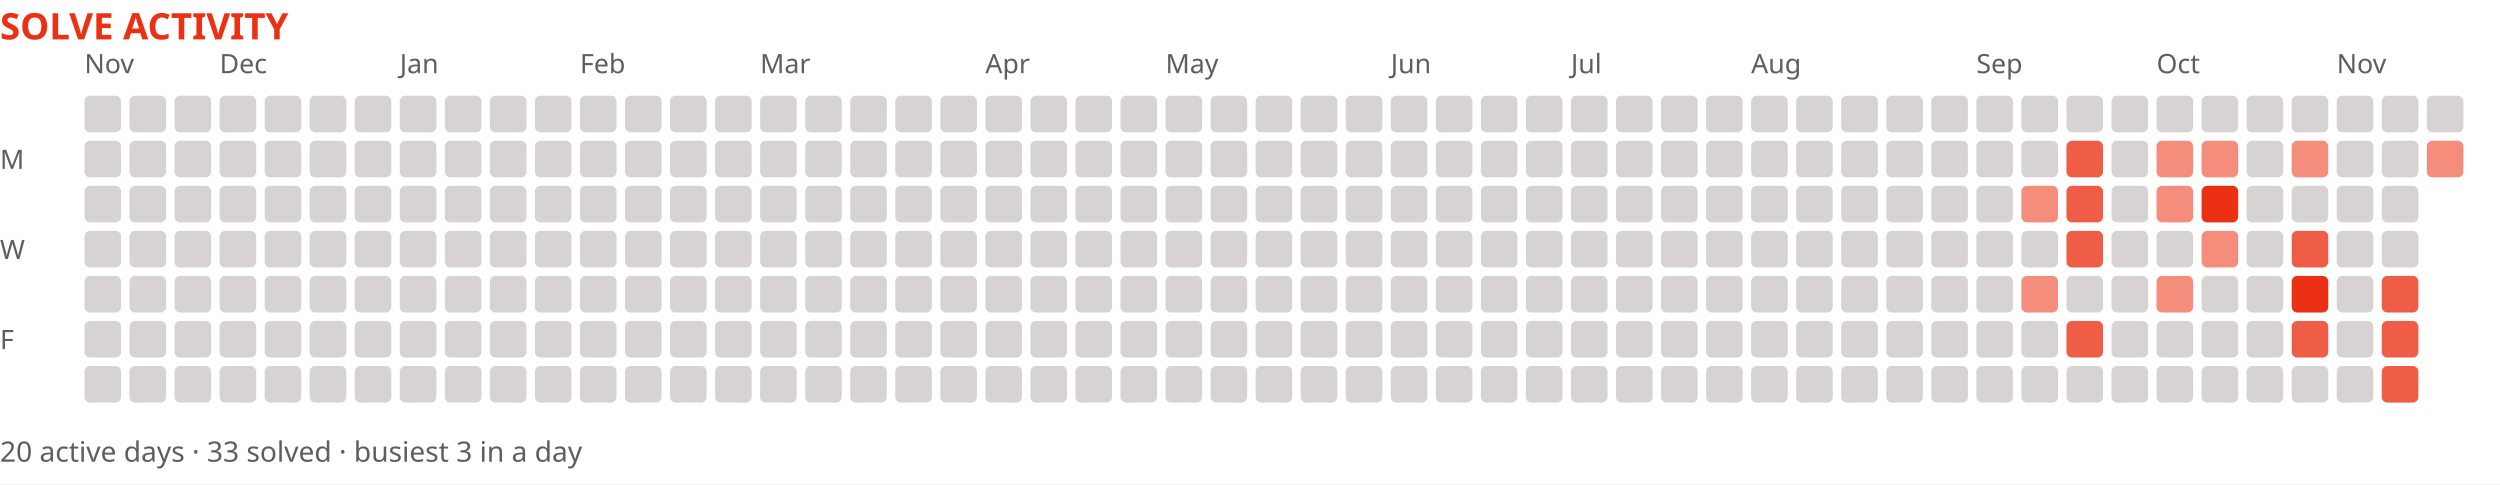
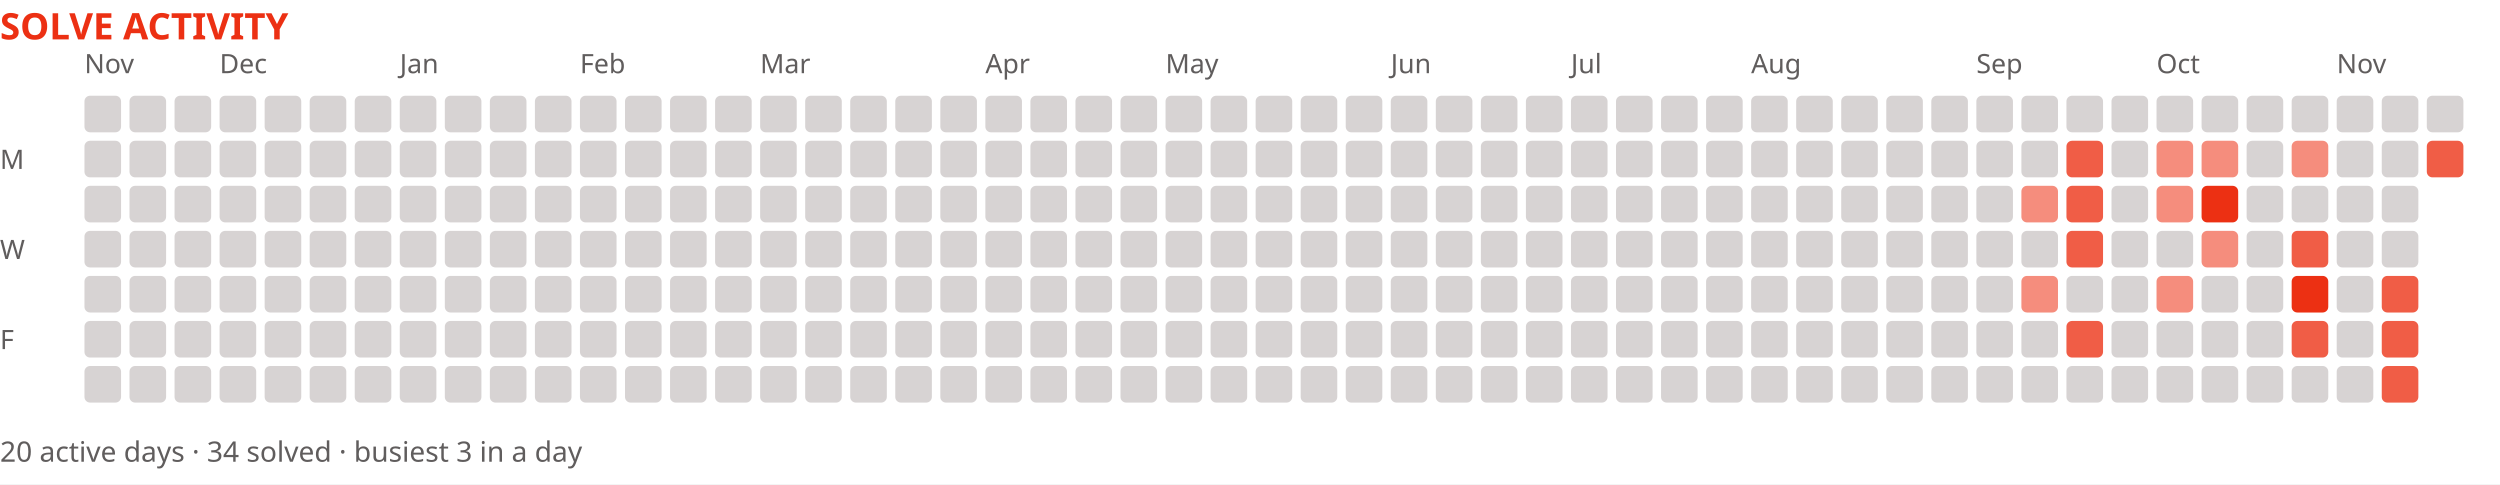
<svg xmlns="http://www.w3.org/2000/svg" width="888" height="172" viewBox="0 0 888 172" role="img" aria-label="Solve activity over the last year">
  <rect width="888" height="172" fill="#ffffff" />
  <text x="0" y="14" font-family="system-ui,sans-serif" font-size="13" font-weight="700" fill="#ec3013">SOLVE ACTIVITY</text>
  <text x="30" y="26" font-family="system-ui,sans-serif" font-size="9.5" fill="#605d5d">Nov</text>
  <text x="78" y="26" font-family="system-ui,sans-serif" font-size="9.5" fill="#605d5d">Dec</text>
  <text x="142" y="26" font-family="system-ui,sans-serif" font-size="9.5" fill="#605d5d">Jan</text>
  <text x="206" y="26" font-family="system-ui,sans-serif" font-size="9.5" fill="#605d5d">Feb</text>
  <text x="270" y="26" font-family="system-ui,sans-serif" font-size="9.5" fill="#605d5d">Mar</text>
  <text x="350" y="26" font-family="system-ui,sans-serif" font-size="9.5" fill="#605d5d">Apr</text>
  <text x="414" y="26" font-family="system-ui,sans-serif" font-size="9.5" fill="#605d5d">May</text>
  <text x="494" y="26" font-family="system-ui,sans-serif" font-size="9.5" fill="#605d5d">Jun</text>
  <text x="558" y="26" font-family="system-ui,sans-serif" font-size="9.5" fill="#605d5d">Jul</text>
  <text x="622" y="26" font-family="system-ui,sans-serif" font-size="9.5" fill="#605d5d">Aug</text>
  <text x="702" y="26" font-family="system-ui,sans-serif" font-size="9.5" fill="#605d5d">Sep</text>
  <text x="766" y="26" font-family="system-ui,sans-serif" font-size="9.5" fill="#605d5d">Oct</text>
  <text x="830" y="26" font-family="system-ui,sans-serif" font-size="9.5" fill="#605d5d">Nov</text>
  <text x="0" y="60" font-family="system-ui,sans-serif" font-size="9.5" fill="#605d5d">M</text>
  <text x="0" y="92" font-family="system-ui,sans-serif" font-size="9.5" fill="#605d5d">W</text>
  <text x="0" y="124" font-family="system-ui,sans-serif" font-size="9.5" fill="#605d5d">F</text>
  <rect x="30" y="34" width="13" height="13" fill="#d7d3d3" rx="2" />
  <rect x="30" y="50" width="13" height="13" fill="#d7d3d3" rx="2" />
  <rect x="30" y="66" width="13" height="13" fill="#d7d3d3" rx="2" />
  <rect x="30" y="82" width="13" height="13" fill="#d7d3d3" rx="2" />
  <rect x="30" y="98" width="13" height="13" fill="#d7d3d3" rx="2" />
  <rect x="30" y="114" width="13" height="13" fill="#d7d3d3" rx="2" />
  <rect x="30" y="130" width="13" height="13" fill="#d7d3d3" rx="2" />
  <rect x="46" y="34" width="13" height="13" fill="#d7d3d3" rx="2" />
  <rect x="46" y="50" width="13" height="13" fill="#d7d3d3" rx="2" />
  <rect x="46" y="66" width="13" height="13" fill="#d7d3d3" rx="2" />
  <rect x="46" y="82" width="13" height="13" fill="#d7d3d3" rx="2" />
  <rect x="46" y="98" width="13" height="13" fill="#d7d3d3" rx="2" />
  <rect x="46" y="114" width="13" height="13" fill="#d7d3d3" rx="2" />
  <rect x="46" y="130" width="13" height="13" fill="#d7d3d3" rx="2" />
  <rect x="62" y="34" width="13" height="13" fill="#d7d3d3" rx="2" />
  <rect x="62" y="50" width="13" height="13" fill="#d7d3d3" rx="2" />
  <rect x="62" y="66" width="13" height="13" fill="#d7d3d3" rx="2" />
  <rect x="62" y="82" width="13" height="13" fill="#d7d3d3" rx="2" />
  <rect x="62" y="98" width="13" height="13" fill="#d7d3d3" rx="2" />
  <rect x="62" y="114" width="13" height="13" fill="#d7d3d3" rx="2" />
  <rect x="62" y="130" width="13" height="13" fill="#d7d3d3" rx="2" />
  <rect x="78" y="34" width="13" height="13" fill="#d7d3d3" rx="2" />
  <rect x="78" y="50" width="13" height="13" fill="#d7d3d3" rx="2" />
  <rect x="78" y="66" width="13" height="13" fill="#d7d3d3" rx="2" />
  <rect x="78" y="82" width="13" height="13" fill="#d7d3d3" rx="2" />
  <rect x="78" y="98" width="13" height="13" fill="#d7d3d3" rx="2" />
  <rect x="78" y="114" width="13" height="13" fill="#d7d3d3" rx="2" />
  <rect x="78" y="130" width="13" height="13" fill="#d7d3d3" rx="2" />
  <rect x="94" y="34" width="13" height="13" fill="#d7d3d3" rx="2" />
  <rect x="94" y="50" width="13" height="13" fill="#d7d3d3" rx="2" />
  <rect x="94" y="66" width="13" height="13" fill="#d7d3d3" rx="2" />
  <rect x="94" y="82" width="13" height="13" fill="#d7d3d3" rx="2" />
  <rect x="94" y="98" width="13" height="13" fill="#d7d3d3" rx="2" />
  <rect x="94" y="114" width="13" height="13" fill="#d7d3d3" rx="2" />
  <rect x="94" y="130" width="13" height="13" fill="#d7d3d3" rx="2" />
  <rect x="110" y="34" width="13" height="13" fill="#d7d3d3" rx="2" />
  <rect x="110" y="50" width="13" height="13" fill="#d7d3d3" rx="2" />
  <rect x="110" y="66" width="13" height="13" fill="#d7d3d3" rx="2" />
  <rect x="110" y="82" width="13" height="13" fill="#d7d3d3" rx="2" />
  <rect x="110" y="98" width="13" height="13" fill="#d7d3d3" rx="2" />
  <rect x="110" y="114" width="13" height="13" fill="#d7d3d3" rx="2" />
  <rect x="110" y="130" width="13" height="13" fill="#d7d3d3" rx="2" />
  <rect x="126" y="34" width="13" height="13" fill="#d7d3d3" rx="2" />
  <rect x="126" y="50" width="13" height="13" fill="#d7d3d3" rx="2" />
  <rect x="126" y="66" width="13" height="13" fill="#d7d3d3" rx="2" />
  <rect x="126" y="82" width="13" height="13" fill="#d7d3d3" rx="2" />
  <rect x="126" y="98" width="13" height="13" fill="#d7d3d3" rx="2" />
  <rect x="126" y="114" width="13" height="13" fill="#d7d3d3" rx="2" />
  <rect x="126" y="130" width="13" height="13" fill="#d7d3d3" rx="2" />
  <rect x="142" y="34" width="13" height="13" fill="#d7d3d3" rx="2" />
  <rect x="142" y="50" width="13" height="13" fill="#d7d3d3" rx="2" />
  <rect x="142" y="66" width="13" height="13" fill="#d7d3d3" rx="2" />
  <rect x="142" y="82" width="13" height="13" fill="#d7d3d3" rx="2" />
  <rect x="142" y="98" width="13" height="13" fill="#d7d3d3" rx="2" />
  <rect x="142" y="114" width="13" height="13" fill="#d7d3d3" rx="2" />
  <rect x="142" y="130" width="13" height="13" fill="#d7d3d3" rx="2" />
  <rect x="158" y="34" width="13" height="13" fill="#d7d3d3" rx="2" />
  <rect x="158" y="50" width="13" height="13" fill="#d7d3d3" rx="2" />
  <rect x="158" y="66" width="13" height="13" fill="#d7d3d3" rx="2" />
  <rect x="158" y="82" width="13" height="13" fill="#d7d3d3" rx="2" />
  <rect x="158" y="98" width="13" height="13" fill="#d7d3d3" rx="2" />
  <rect x="158" y="114" width="13" height="13" fill="#d7d3d3" rx="2" />
  <rect x="158" y="130" width="13" height="13" fill="#d7d3d3" rx="2" />
  <rect x="174" y="34" width="13" height="13" fill="#d7d3d3" rx="2" />
  <rect x="174" y="50" width="13" height="13" fill="#d7d3d3" rx="2" />
  <rect x="174" y="66" width="13" height="13" fill="#d7d3d3" rx="2" />
  <rect x="174" y="82" width="13" height="13" fill="#d7d3d3" rx="2" />
  <rect x="174" y="98" width="13" height="13" fill="#d7d3d3" rx="2" />
  <rect x="174" y="114" width="13" height="13" fill="#d7d3d3" rx="2" />
  <rect x="174" y="130" width="13" height="13" fill="#d7d3d3" rx="2" />
  <rect x="190" y="34" width="13" height="13" fill="#d7d3d3" rx="2" />
  <rect x="190" y="50" width="13" height="13" fill="#d7d3d3" rx="2" />
  <rect x="190" y="66" width="13" height="13" fill="#d7d3d3" rx="2" />
  <rect x="190" y="82" width="13" height="13" fill="#d7d3d3" rx="2" />
  <rect x="190" y="98" width="13" height="13" fill="#d7d3d3" rx="2" />
  <rect x="190" y="114" width="13" height="13" fill="#d7d3d3" rx="2" />
  <rect x="190" y="130" width="13" height="13" fill="#d7d3d3" rx="2" />
  <rect x="206" y="34" width="13" height="13" fill="#d7d3d3" rx="2" />
  <rect x="206" y="50" width="13" height="13" fill="#d7d3d3" rx="2" />
  <rect x="206" y="66" width="13" height="13" fill="#d7d3d3" rx="2" />
  <rect x="206" y="82" width="13" height="13" fill="#d7d3d3" rx="2" />
  <rect x="206" y="98" width="13" height="13" fill="#d7d3d3" rx="2" />
  <rect x="206" y="114" width="13" height="13" fill="#d7d3d3" rx="2" />
  <rect x="206" y="130" width="13" height="13" fill="#d7d3d3" rx="2" />
  <rect x="222" y="34" width="13" height="13" fill="#d7d3d3" rx="2" />
  <rect x="222" y="50" width="13" height="13" fill="#d7d3d3" rx="2" />
  <rect x="222" y="66" width="13" height="13" fill="#d7d3d3" rx="2" />
  <rect x="222" y="82" width="13" height="13" fill="#d7d3d3" rx="2" />
  <rect x="222" y="98" width="13" height="13" fill="#d7d3d3" rx="2" />
  <rect x="222" y="114" width="13" height="13" fill="#d7d3d3" rx="2" />
  <rect x="222" y="130" width="13" height="13" fill="#d7d3d3" rx="2" />
  <rect x="238" y="34" width="13" height="13" fill="#d7d3d3" rx="2" />
  <rect x="238" y="50" width="13" height="13" fill="#d7d3d3" rx="2" />
  <rect x="238" y="66" width="13" height="13" fill="#d7d3d3" rx="2" />
  <rect x="238" y="82" width="13" height="13" fill="#d7d3d3" rx="2" />
  <rect x="238" y="98" width="13" height="13" fill="#d7d3d3" rx="2" />
  <rect x="238" y="114" width="13" height="13" fill="#d7d3d3" rx="2" />
  <rect x="238" y="130" width="13" height="13" fill="#d7d3d3" rx="2" />
  <rect x="254" y="34" width="13" height="13" fill="#d7d3d3" rx="2" />
  <rect x="254" y="50" width="13" height="13" fill="#d7d3d3" rx="2" />
  <rect x="254" y="66" width="13" height="13" fill="#d7d3d3" rx="2" />
  <rect x="254" y="82" width="13" height="13" fill="#d7d3d3" rx="2" />
  <rect x="254" y="98" width="13" height="13" fill="#d7d3d3" rx="2" />
  <rect x="254" y="114" width="13" height="13" fill="#d7d3d3" rx="2" />
  <rect x="254" y="130" width="13" height="13" fill="#d7d3d3" rx="2" />
  <rect x="270" y="34" width="13" height="13" fill="#d7d3d3" rx="2" />
  <rect x="270" y="50" width="13" height="13" fill="#d7d3d3" rx="2" />
  <rect x="270" y="66" width="13" height="13" fill="#d7d3d3" rx="2" />
  <rect x="270" y="82" width="13" height="13" fill="#d7d3d3" rx="2" />
  <rect x="270" y="98" width="13" height="13" fill="#d7d3d3" rx="2" />
  <rect x="270" y="114" width="13" height="13" fill="#d7d3d3" rx="2" />
  <rect x="270" y="130" width="13" height="13" fill="#d7d3d3" rx="2" />
  <rect x="286" y="34" width="13" height="13" fill="#d7d3d3" rx="2" />
  <rect x="286" y="50" width="13" height="13" fill="#d7d3d3" rx="2" />
  <rect x="286" y="66" width="13" height="13" fill="#d7d3d3" rx="2" />
  <rect x="286" y="82" width="13" height="13" fill="#d7d3d3" rx="2" />
  <rect x="286" y="98" width="13" height="13" fill="#d7d3d3" rx="2" />
  <rect x="286" y="114" width="13" height="13" fill="#d7d3d3" rx="2" />
  <rect x="286" y="130" width="13" height="13" fill="#d7d3d3" rx="2" />
  <rect x="302" y="34" width="13" height="13" fill="#d7d3d3" rx="2" />
  <rect x="302" y="50" width="13" height="13" fill="#d7d3d3" rx="2" />
  <rect x="302" y="66" width="13" height="13" fill="#d7d3d3" rx="2" />
  <rect x="302" y="82" width="13" height="13" fill="#d7d3d3" rx="2" />
  <rect x="302" y="98" width="13" height="13" fill="#d7d3d3" rx="2" />
  <rect x="302" y="114" width="13" height="13" fill="#d7d3d3" rx="2" />
  <rect x="302" y="130" width="13" height="13" fill="#d7d3d3" rx="2" />
  <rect x="318" y="34" width="13" height="13" fill="#d7d3d3" rx="2" />
  <rect x="318" y="50" width="13" height="13" fill="#d7d3d3" rx="2" />
  <rect x="318" y="66" width="13" height="13" fill="#d7d3d3" rx="2" />
  <rect x="318" y="82" width="13" height="13" fill="#d7d3d3" rx="2" />
  <rect x="318" y="98" width="13" height="13" fill="#d7d3d3" rx="2" />
  <rect x="318" y="114" width="13" height="13" fill="#d7d3d3" rx="2" />
  <rect x="318" y="130" width="13" height="13" fill="#d7d3d3" rx="2" />
  <rect x="334" y="34" width="13" height="13" fill="#d7d3d3" rx="2" />
  <rect x="334" y="50" width="13" height="13" fill="#d7d3d3" rx="2" />
  <rect x="334" y="66" width="13" height="13" fill="#d7d3d3" rx="2" />
  <rect x="334" y="82" width="13" height="13" fill="#d7d3d3" rx="2" />
  <rect x="334" y="98" width="13" height="13" fill="#d7d3d3" rx="2" />
  <rect x="334" y="114" width="13" height="13" fill="#d7d3d3" rx="2" />
  <rect x="334" y="130" width="13" height="13" fill="#d7d3d3" rx="2" />
  <rect x="350" y="34" width="13" height="13" fill="#d7d3d3" rx="2" />
  <rect x="350" y="50" width="13" height="13" fill="#d7d3d3" rx="2" />
  <rect x="350" y="66" width="13" height="13" fill="#d7d3d3" rx="2" />
  <rect x="350" y="82" width="13" height="13" fill="#d7d3d3" rx="2" />
  <rect x="350" y="98" width="13" height="13" fill="#d7d3d3" rx="2" />
  <rect x="350" y="114" width="13" height="13" fill="#d7d3d3" rx="2" />
  <rect x="350" y="130" width="13" height="13" fill="#d7d3d3" rx="2" />
  <rect x="366" y="34" width="13" height="13" fill="#d7d3d3" rx="2" />
  <rect x="366" y="50" width="13" height="13" fill="#d7d3d3" rx="2" />
  <rect x="366" y="66" width="13" height="13" fill="#d7d3d3" rx="2" />
  <rect x="366" y="82" width="13" height="13" fill="#d7d3d3" rx="2" />
  <rect x="366" y="98" width="13" height="13" fill="#d7d3d3" rx="2" />
  <rect x="366" y="114" width="13" height="13" fill="#d7d3d3" rx="2" />
  <rect x="366" y="130" width="13" height="13" fill="#d7d3d3" rx="2" />
  <rect x="382" y="34" width="13" height="13" fill="#d7d3d3" rx="2" />
  <rect x="382" y="50" width="13" height="13" fill="#d7d3d3" rx="2" />
  <rect x="382" y="66" width="13" height="13" fill="#d7d3d3" rx="2" />
  <rect x="382" y="82" width="13" height="13" fill="#d7d3d3" rx="2" />
  <rect x="382" y="98" width="13" height="13" fill="#d7d3d3" rx="2" />
  <rect x="382" y="114" width="13" height="13" fill="#d7d3d3" rx="2" />
  <rect x="382" y="130" width="13" height="13" fill="#d7d3d3" rx="2" />
  <rect x="398" y="34" width="13" height="13" fill="#d7d3d3" rx="2" />
  <rect x="398" y="50" width="13" height="13" fill="#d7d3d3" rx="2" />
  <rect x="398" y="66" width="13" height="13" fill="#d7d3d3" rx="2" />
  <rect x="398" y="82" width="13" height="13" fill="#d7d3d3" rx="2" />
  <rect x="398" y="98" width="13" height="13" fill="#d7d3d3" rx="2" />
  <rect x="398" y="114" width="13" height="13" fill="#d7d3d3" rx="2" />
  <rect x="398" y="130" width="13" height="13" fill="#d7d3d3" rx="2" />
  <rect x="414" y="34" width="13" height="13" fill="#d7d3d3" rx="2" />
  <rect x="414" y="50" width="13" height="13" fill="#d7d3d3" rx="2" />
  <rect x="414" y="66" width="13" height="13" fill="#d7d3d3" rx="2" />
  <rect x="414" y="82" width="13" height="13" fill="#d7d3d3" rx="2" />
  <rect x="414" y="98" width="13" height="13" fill="#d7d3d3" rx="2" />
  <rect x="414" y="114" width="13" height="13" fill="#d7d3d3" rx="2" />
  <rect x="414" y="130" width="13" height="13" fill="#d7d3d3" rx="2" />
  <rect x="430" y="34" width="13" height="13" fill="#d7d3d3" rx="2" />
  <rect x="430" y="50" width="13" height="13" fill="#d7d3d3" rx="2" />
  <rect x="430" y="66" width="13" height="13" fill="#d7d3d3" rx="2" />
  <rect x="430" y="82" width="13" height="13" fill="#d7d3d3" rx="2" />
  <rect x="430" y="98" width="13" height="13" fill="#d7d3d3" rx="2" />
  <rect x="430" y="114" width="13" height="13" fill="#d7d3d3" rx="2" />
  <rect x="430" y="130" width="13" height="13" fill="#d7d3d3" rx="2" />
  <rect x="446" y="34" width="13" height="13" fill="#d7d3d3" rx="2" />
  <rect x="446" y="50" width="13" height="13" fill="#d7d3d3" rx="2" />
  <rect x="446" y="66" width="13" height="13" fill="#d7d3d3" rx="2" />
  <rect x="446" y="82" width="13" height="13" fill="#d7d3d3" rx="2" />
  <rect x="446" y="98" width="13" height="13" fill="#d7d3d3" rx="2" />
  <rect x="446" y="114" width="13" height="13" fill="#d7d3d3" rx="2" />
  <rect x="446" y="130" width="13" height="13" fill="#d7d3d3" rx="2" />
  <rect x="462" y="34" width="13" height="13" fill="#d7d3d3" rx="2" />
  <rect x="462" y="50" width="13" height="13" fill="#d7d3d3" rx="2" />
  <rect x="462" y="66" width="13" height="13" fill="#d7d3d3" rx="2" />
  <rect x="462" y="82" width="13" height="13" fill="#d7d3d3" rx="2" />
  <rect x="462" y="98" width="13" height="13" fill="#d7d3d3" rx="2" />
  <rect x="462" y="114" width="13" height="13" fill="#d7d3d3" rx="2" />
  <rect x="462" y="130" width="13" height="13" fill="#d7d3d3" rx="2" />
  <rect x="478" y="34" width="13" height="13" fill="#d7d3d3" rx="2" />
  <rect x="478" y="50" width="13" height="13" fill="#d7d3d3" rx="2" />
  <rect x="478" y="66" width="13" height="13" fill="#d7d3d3" rx="2" />
  <rect x="478" y="82" width="13" height="13" fill="#d7d3d3" rx="2" />
  <rect x="478" y="98" width="13" height="13" fill="#d7d3d3" rx="2" />
  <rect x="478" y="114" width="13" height="13" fill="#d7d3d3" rx="2" />
  <rect x="478" y="130" width="13" height="13" fill="#d7d3d3" rx="2" />
  <rect x="494" y="34" width="13" height="13" fill="#d7d3d3" rx="2" />
  <rect x="494" y="50" width="13" height="13" fill="#d7d3d3" rx="2" />
  <rect x="494" y="66" width="13" height="13" fill="#d7d3d3" rx="2" />
  <rect x="494" y="82" width="13" height="13" fill="#d7d3d3" rx="2" />
  <rect x="494" y="98" width="13" height="13" fill="#d7d3d3" rx="2" />
  <rect x="494" y="114" width="13" height="13" fill="#d7d3d3" rx="2" />
  <rect x="494" y="130" width="13" height="13" fill="#d7d3d3" rx="2" />
  <rect x="510" y="34" width="13" height="13" fill="#d7d3d3" rx="2" />
  <rect x="510" y="50" width="13" height="13" fill="#d7d3d3" rx="2" />
  <rect x="510" y="66" width="13" height="13" fill="#d7d3d3" rx="2" />
  <rect x="510" y="82" width="13" height="13" fill="#d7d3d3" rx="2" />
  <rect x="510" y="98" width="13" height="13" fill="#d7d3d3" rx="2" />
  <rect x="510" y="114" width="13" height="13" fill="#d7d3d3" rx="2" />
  <rect x="510" y="130" width="13" height="13" fill="#d7d3d3" rx="2" />
  <rect x="526" y="34" width="13" height="13" fill="#d7d3d3" rx="2" />
  <rect x="526" y="50" width="13" height="13" fill="#d7d3d3" rx="2" />
  <rect x="526" y="66" width="13" height="13" fill="#d7d3d3" rx="2" />
  <rect x="526" y="82" width="13" height="13" fill="#d7d3d3" rx="2" />
  <rect x="526" y="98" width="13" height="13" fill="#d7d3d3" rx="2" />
  <rect x="526" y="114" width="13" height="13" fill="#d7d3d3" rx="2" />
  <rect x="526" y="130" width="13" height="13" fill="#d7d3d3" rx="2" />
  <rect x="542" y="34" width="13" height="13" fill="#d7d3d3" rx="2" />
  <rect x="542" y="50" width="13" height="13" fill="#d7d3d3" rx="2" />
  <rect x="542" y="66" width="13" height="13" fill="#d7d3d3" rx="2" />
  <rect x="542" y="82" width="13" height="13" fill="#d7d3d3" rx="2" />
  <rect x="542" y="98" width="13" height="13" fill="#d7d3d3" rx="2" />
  <rect x="542" y="114" width="13" height="13" fill="#d7d3d3" rx="2" />
  <rect x="542" y="130" width="13" height="13" fill="#d7d3d3" rx="2" />
  <rect x="558" y="34" width="13" height="13" fill="#d7d3d3" rx="2" />
  <rect x="558" y="50" width="13" height="13" fill="#d7d3d3" rx="2" />
  <rect x="558" y="66" width="13" height="13" fill="#d7d3d3" rx="2" />
  <rect x="558" y="82" width="13" height="13" fill="#d7d3d3" rx="2" />
  <rect x="558" y="98" width="13" height="13" fill="#d7d3d3" rx="2" />
  <rect x="558" y="114" width="13" height="13" fill="#d7d3d3" rx="2" />
  <rect x="558" y="130" width="13" height="13" fill="#d7d3d3" rx="2" />
  <rect x="574" y="34" width="13" height="13" fill="#d7d3d3" rx="2" />
  <rect x="574" y="50" width="13" height="13" fill="#d7d3d3" rx="2" />
  <rect x="574" y="66" width="13" height="13" fill="#d7d3d3" rx="2" />
  <rect x="574" y="82" width="13" height="13" fill="#d7d3d3" rx="2" />
  <rect x="574" y="98" width="13" height="13" fill="#d7d3d3" rx="2" />
  <rect x="574" y="114" width="13" height="13" fill="#d7d3d3" rx="2" />
  <rect x="574" y="130" width="13" height="13" fill="#d7d3d3" rx="2" />
  <rect x="590" y="34" width="13" height="13" fill="#d7d3d3" rx="2" />
  <rect x="590" y="50" width="13" height="13" fill="#d7d3d3" rx="2" />
  <rect x="590" y="66" width="13" height="13" fill="#d7d3d3" rx="2" />
  <rect x="590" y="82" width="13" height="13" fill="#d7d3d3" rx="2" />
  <rect x="590" y="98" width="13" height="13" fill="#d7d3d3" rx="2" />
  <rect x="590" y="114" width="13" height="13" fill="#d7d3d3" rx="2" />
  <rect x="590" y="130" width="13" height="13" fill="#d7d3d3" rx="2" />
  <rect x="606" y="34" width="13" height="13" fill="#d7d3d3" rx="2" />
  <rect x="606" y="50" width="13" height="13" fill="#d7d3d3" rx="2" />
  <rect x="606" y="66" width="13" height="13" fill="#d7d3d3" rx="2" />
  <rect x="606" y="82" width="13" height="13" fill="#d7d3d3" rx="2" />
  <rect x="606" y="98" width="13" height="13" fill="#d7d3d3" rx="2" />
  <rect x="606" y="114" width="13" height="13" fill="#d7d3d3" rx="2" />
  <rect x="606" y="130" width="13" height="13" fill="#d7d3d3" rx="2" />
  <rect x="622" y="34" width="13" height="13" fill="#d7d3d3" rx="2" />
  <rect x="622" y="50" width="13" height="13" fill="#d7d3d3" rx="2" />
  <rect x="622" y="66" width="13" height="13" fill="#d7d3d3" rx="2" />
  <rect x="622" y="82" width="13" height="13" fill="#d7d3d3" rx="2" />
  <rect x="622" y="98" width="13" height="13" fill="#d7d3d3" rx="2" />
  <rect x="622" y="114" width="13" height="13" fill="#d7d3d3" rx="2" />
  <rect x="622" y="130" width="13" height="13" fill="#d7d3d3" rx="2" />
  <rect x="638" y="34" width="13" height="13" fill="#d7d3d3" rx="2" />
  <rect x="638" y="50" width="13" height="13" fill="#d7d3d3" rx="2" />
  <rect x="638" y="66" width="13" height="13" fill="#d7d3d3" rx="2" />
  <rect x="638" y="82" width="13" height="13" fill="#d7d3d3" rx="2" />
  <rect x="638" y="98" width="13" height="13" fill="#d7d3d3" rx="2" />
  <rect x="638" y="114" width="13" height="13" fill="#d7d3d3" rx="2" />
  <rect x="638" y="130" width="13" height="13" fill="#d7d3d3" rx="2" />
  <rect x="654" y="34" width="13" height="13" fill="#d7d3d3" rx="2" />
  <rect x="654" y="50" width="13" height="13" fill="#d7d3d3" rx="2" />
  <rect x="654" y="66" width="13" height="13" fill="#d7d3d3" rx="2" />
  <rect x="654" y="82" width="13" height="13" fill="#d7d3d3" rx="2" />
  <rect x="654" y="98" width="13" height="13" fill="#d7d3d3" rx="2" />
  <rect x="654" y="114" width="13" height="13" fill="#d7d3d3" rx="2" />
  <rect x="654" y="130" width="13" height="13" fill="#d7d3d3" rx="2" />
  <rect x="670" y="34" width="13" height="13" fill="#d7d3d3" rx="2" />
  <rect x="670" y="50" width="13" height="13" fill="#d7d3d3" rx="2" />
  <rect x="670" y="66" width="13" height="13" fill="#d7d3d3" rx="2" />
  <rect x="670" y="82" width="13" height="13" fill="#d7d3d3" rx="2" />
  <rect x="670" y="98" width="13" height="13" fill="#d7d3d3" rx="2" />
  <rect x="670" y="114" width="13" height="13" fill="#d7d3d3" rx="2" />
  <rect x="670" y="130" width="13" height="13" fill="#d7d3d3" rx="2" />
  <rect x="686" y="34" width="13" height="13" fill="#d7d3d3" rx="2" />
  <rect x="686" y="50" width="13" height="13" fill="#d7d3d3" rx="2" />
  <rect x="686" y="66" width="13" height="13" fill="#d7d3d3" rx="2" />
  <rect x="686" y="82" width="13" height="13" fill="#d7d3d3" rx="2" />
  <rect x="686" y="98" width="13" height="13" fill="#d7d3d3" rx="2" />
  <rect x="686" y="114" width="13" height="13" fill="#d7d3d3" rx="2" />
  <rect x="686" y="130" width="13" height="13" fill="#d7d3d3" rx="2" />
  <rect x="702" y="34" width="13" height="13" fill="#d7d3d3" rx="2" />
  <rect x="702" y="50" width="13" height="13" fill="#d7d3d3" rx="2" />
  <rect x="702" y="66" width="13" height="13" fill="#d7d3d3" rx="2" />
  <rect x="702" y="82" width="13" height="13" fill="#d7d3d3" rx="2" />
  <rect x="702" y="98" width="13" height="13" fill="#d7d3d3" rx="2" />
  <rect x="702" y="114" width="13" height="13" fill="#d7d3d3" rx="2" />
  <rect x="702" y="130" width="13" height="13" fill="#d7d3d3" rx="2" />
  <rect x="718" y="34" width="13" height="13" fill="#d7d3d3" rx="2" />
  <rect x="718" y="50" width="13" height="13" fill="#d7d3d3" rx="2" />
  <rect x="718" y="66" width="13" height="13" fill="#ec30138c" rx="2" />
  <rect x="718" y="82" width="13" height="13" fill="#d7d3d3" rx="2" />
  <rect x="718" y="98" width="13" height="13" fill="#ec30138c" rx="2" />
  <rect x="718" y="114" width="13" height="13" fill="#d7d3d3" rx="2" />
  <rect x="718" y="130" width="13" height="13" fill="#d7d3d3" rx="2" />
  <rect x="734" y="34" width="13" height="13" fill="#d7d3d3" rx="2" />
  <rect x="734" y="50" width="13" height="13" fill="#ec3013c7" rx="2" />
  <rect x="734" y="66" width="13" height="13" fill="#ec3013c7" rx="2" />
  <rect x="734" y="82" width="13" height="13" fill="#ec3013c7" rx="2" />
  <rect x="734" y="98" width="13" height="13" fill="#d7d3d3" rx="2" />
  <rect x="734" y="114" width="13" height="13" fill="#ec3013c7" rx="2" />
  <rect x="734" y="130" width="13" height="13" fill="#d7d3d3" rx="2" />
  <rect x="750" y="34" width="13" height="13" fill="#d7d3d3" rx="2" />
  <rect x="750" y="50" width="13" height="13" fill="#d7d3d3" rx="2" />
  <rect x="750" y="66" width="13" height="13" fill="#d7d3d3" rx="2" />
  <rect x="750" y="82" width="13" height="13" fill="#d7d3d3" rx="2" />
  <rect x="750" y="98" width="13" height="13" fill="#d7d3d3" rx="2" />
  <rect x="750" y="114" width="13" height="13" fill="#d7d3d3" rx="2" />
  <rect x="750" y="130" width="13" height="13" fill="#d7d3d3" rx="2" />
  <rect x="766" y="34" width="13" height="13" fill="#d7d3d3" rx="2" />
  <rect x="766" y="50" width="13" height="13" fill="#ec30138c" rx="2" />
  <rect x="766" y="66" width="13" height="13" fill="#ec30138c" rx="2" />
  <rect x="766" y="82" width="13" height="13" fill="#d7d3d3" rx="2" />
  <rect x="766" y="98" width="13" height="13" fill="#ec30138c" rx="2" />
  <rect x="766" y="114" width="13" height="13" fill="#d7d3d3" rx="2" />
  <rect x="766" y="130" width="13" height="13" fill="#d7d3d3" rx="2" />
  <rect x="782" y="34" width="13" height="13" fill="#d7d3d3" rx="2" />
  <rect x="782" y="50" width="13" height="13" fill="#ec30138c" rx="2" />
  <rect x="782" y="66" width="13" height="13" fill="#ec3013" rx="2" />
  <rect x="782" y="82" width="13" height="13" fill="#ec30138c" rx="2" />
  <rect x="782" y="98" width="13" height="13" fill="#d7d3d3" rx="2" />
  <rect x="782" y="114" width="13" height="13" fill="#d7d3d3" rx="2" />
  <rect x="782" y="130" width="13" height="13" fill="#d7d3d3" rx="2" />
  <rect x="798" y="34" width="13" height="13" fill="#d7d3d3" rx="2" />
  <rect x="798" y="50" width="13" height="13" fill="#d7d3d3" rx="2" />
  <rect x="798" y="66" width="13" height="13" fill="#d7d3d3" rx="2" />
  <rect x="798" y="82" width="13" height="13" fill="#d7d3d3" rx="2" />
  <rect x="798" y="98" width="13" height="13" fill="#d7d3d3" rx="2" />
  <rect x="798" y="114" width="13" height="13" fill="#d7d3d3" rx="2" />
  <rect x="798" y="130" width="13" height="13" fill="#d7d3d3" rx="2" />
  <rect x="814" y="34" width="13" height="13" fill="#d7d3d3" rx="2" />
  <rect x="814" y="50" width="13" height="13" fill="#ec30138c" rx="2" />
  <rect x="814" y="66" width="13" height="13" fill="#d7d3d3" rx="2" />
  <rect x="814" y="82" width="13" height="13" fill="#ec3013c7" rx="2" />
  <rect x="814" y="98" width="13" height="13" fill="#ec3013" rx="2" />
  <rect x="814" y="114" width="13" height="13" fill="#ec3013c7" rx="2" />
  <rect x="814" y="130" width="13" height="13" fill="#d7d3d3" rx="2" />
  <rect x="830" y="34" width="13" height="13" fill="#d7d3d3" rx="2" />
  <rect x="830" y="50" width="13" height="13" fill="#d7d3d3" rx="2" />
  <rect x="830" y="66" width="13" height="13" fill="#d7d3d3" rx="2" />
  <rect x="830" y="82" width="13" height="13" fill="#d7d3d3" rx="2" />
  <rect x="830" y="98" width="13" height="13" fill="#d7d3d3" rx="2" />
  <rect x="830" y="114" width="13" height="13" fill="#d7d3d3" rx="2" />
  <rect x="830" y="130" width="13" height="13" fill="#d7d3d3" rx="2" />
  <rect x="846" y="34" width="13" height="13" fill="#d7d3d3" rx="2" />
  <rect x="846" y="50" width="13" height="13" fill="#d7d3d3" rx="2" />
  <rect x="846" y="66" width="13" height="13" fill="#d7d3d3" rx="2" />
  <rect x="846" y="82" width="13" height="13" fill="#d7d3d3" rx="2" />
  <rect x="846" y="98" width="13" height="13" fill="#ec3013c7" rx="2" />
  <rect x="846" y="114" width="13" height="13" fill="#ec3013c7" rx="2" />
  <rect x="846" y="130" width="13" height="13" fill="#ec3013c7" rx="2" />
  <rect x="862" y="34" width="13" height="13" fill="#d7d3d3" rx="2" />
-   <rect x="862" y="50" width="13" height="13" fill="#ec30138c" rx="2" />
-   <text x="0" y="164" font-family="system-ui,sans-serif" font-size="10" fill="#605d5d">20 active days · 33 solved · busiest 3 in a day</text>
+   <rect x="862" y="50" width="13" height="13" fill="#ec3013c7" rx="2" />
+   <text x="0" y="164" font-family="system-ui,sans-serif" font-size="10" fill="#605d5d">20 active days · 34 solved · busiest 3 in a day</text>
</svg>
